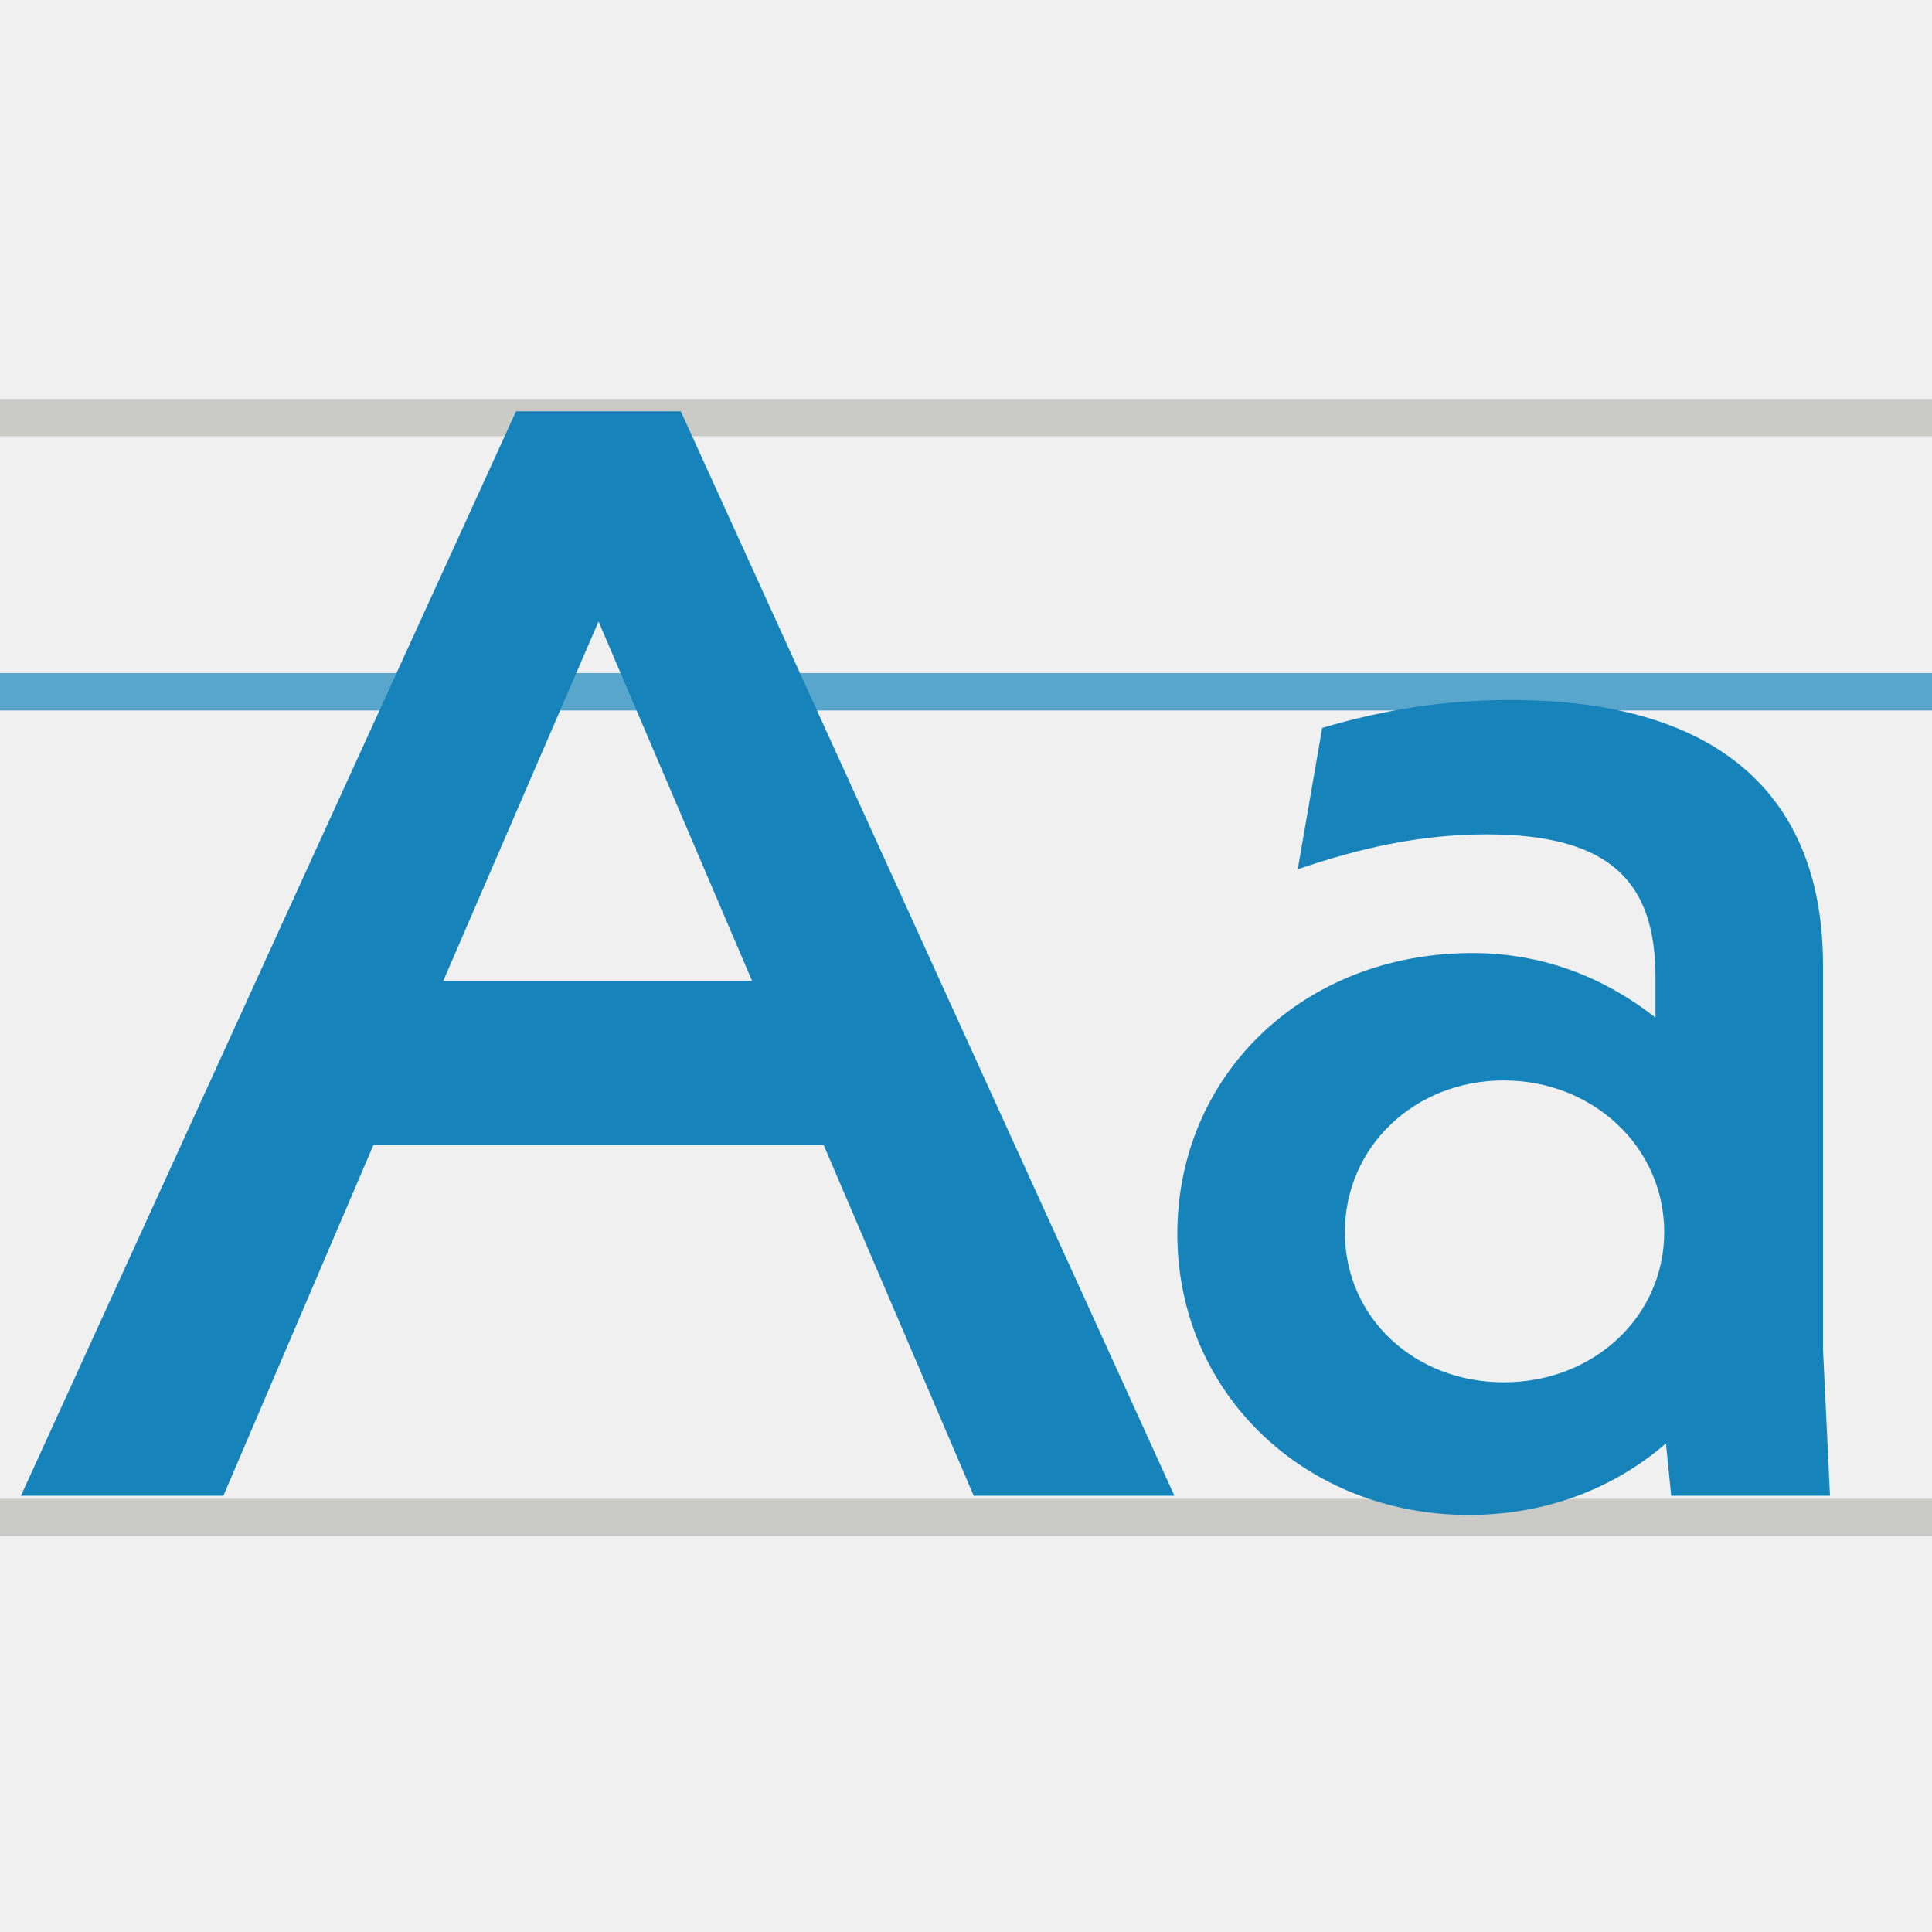
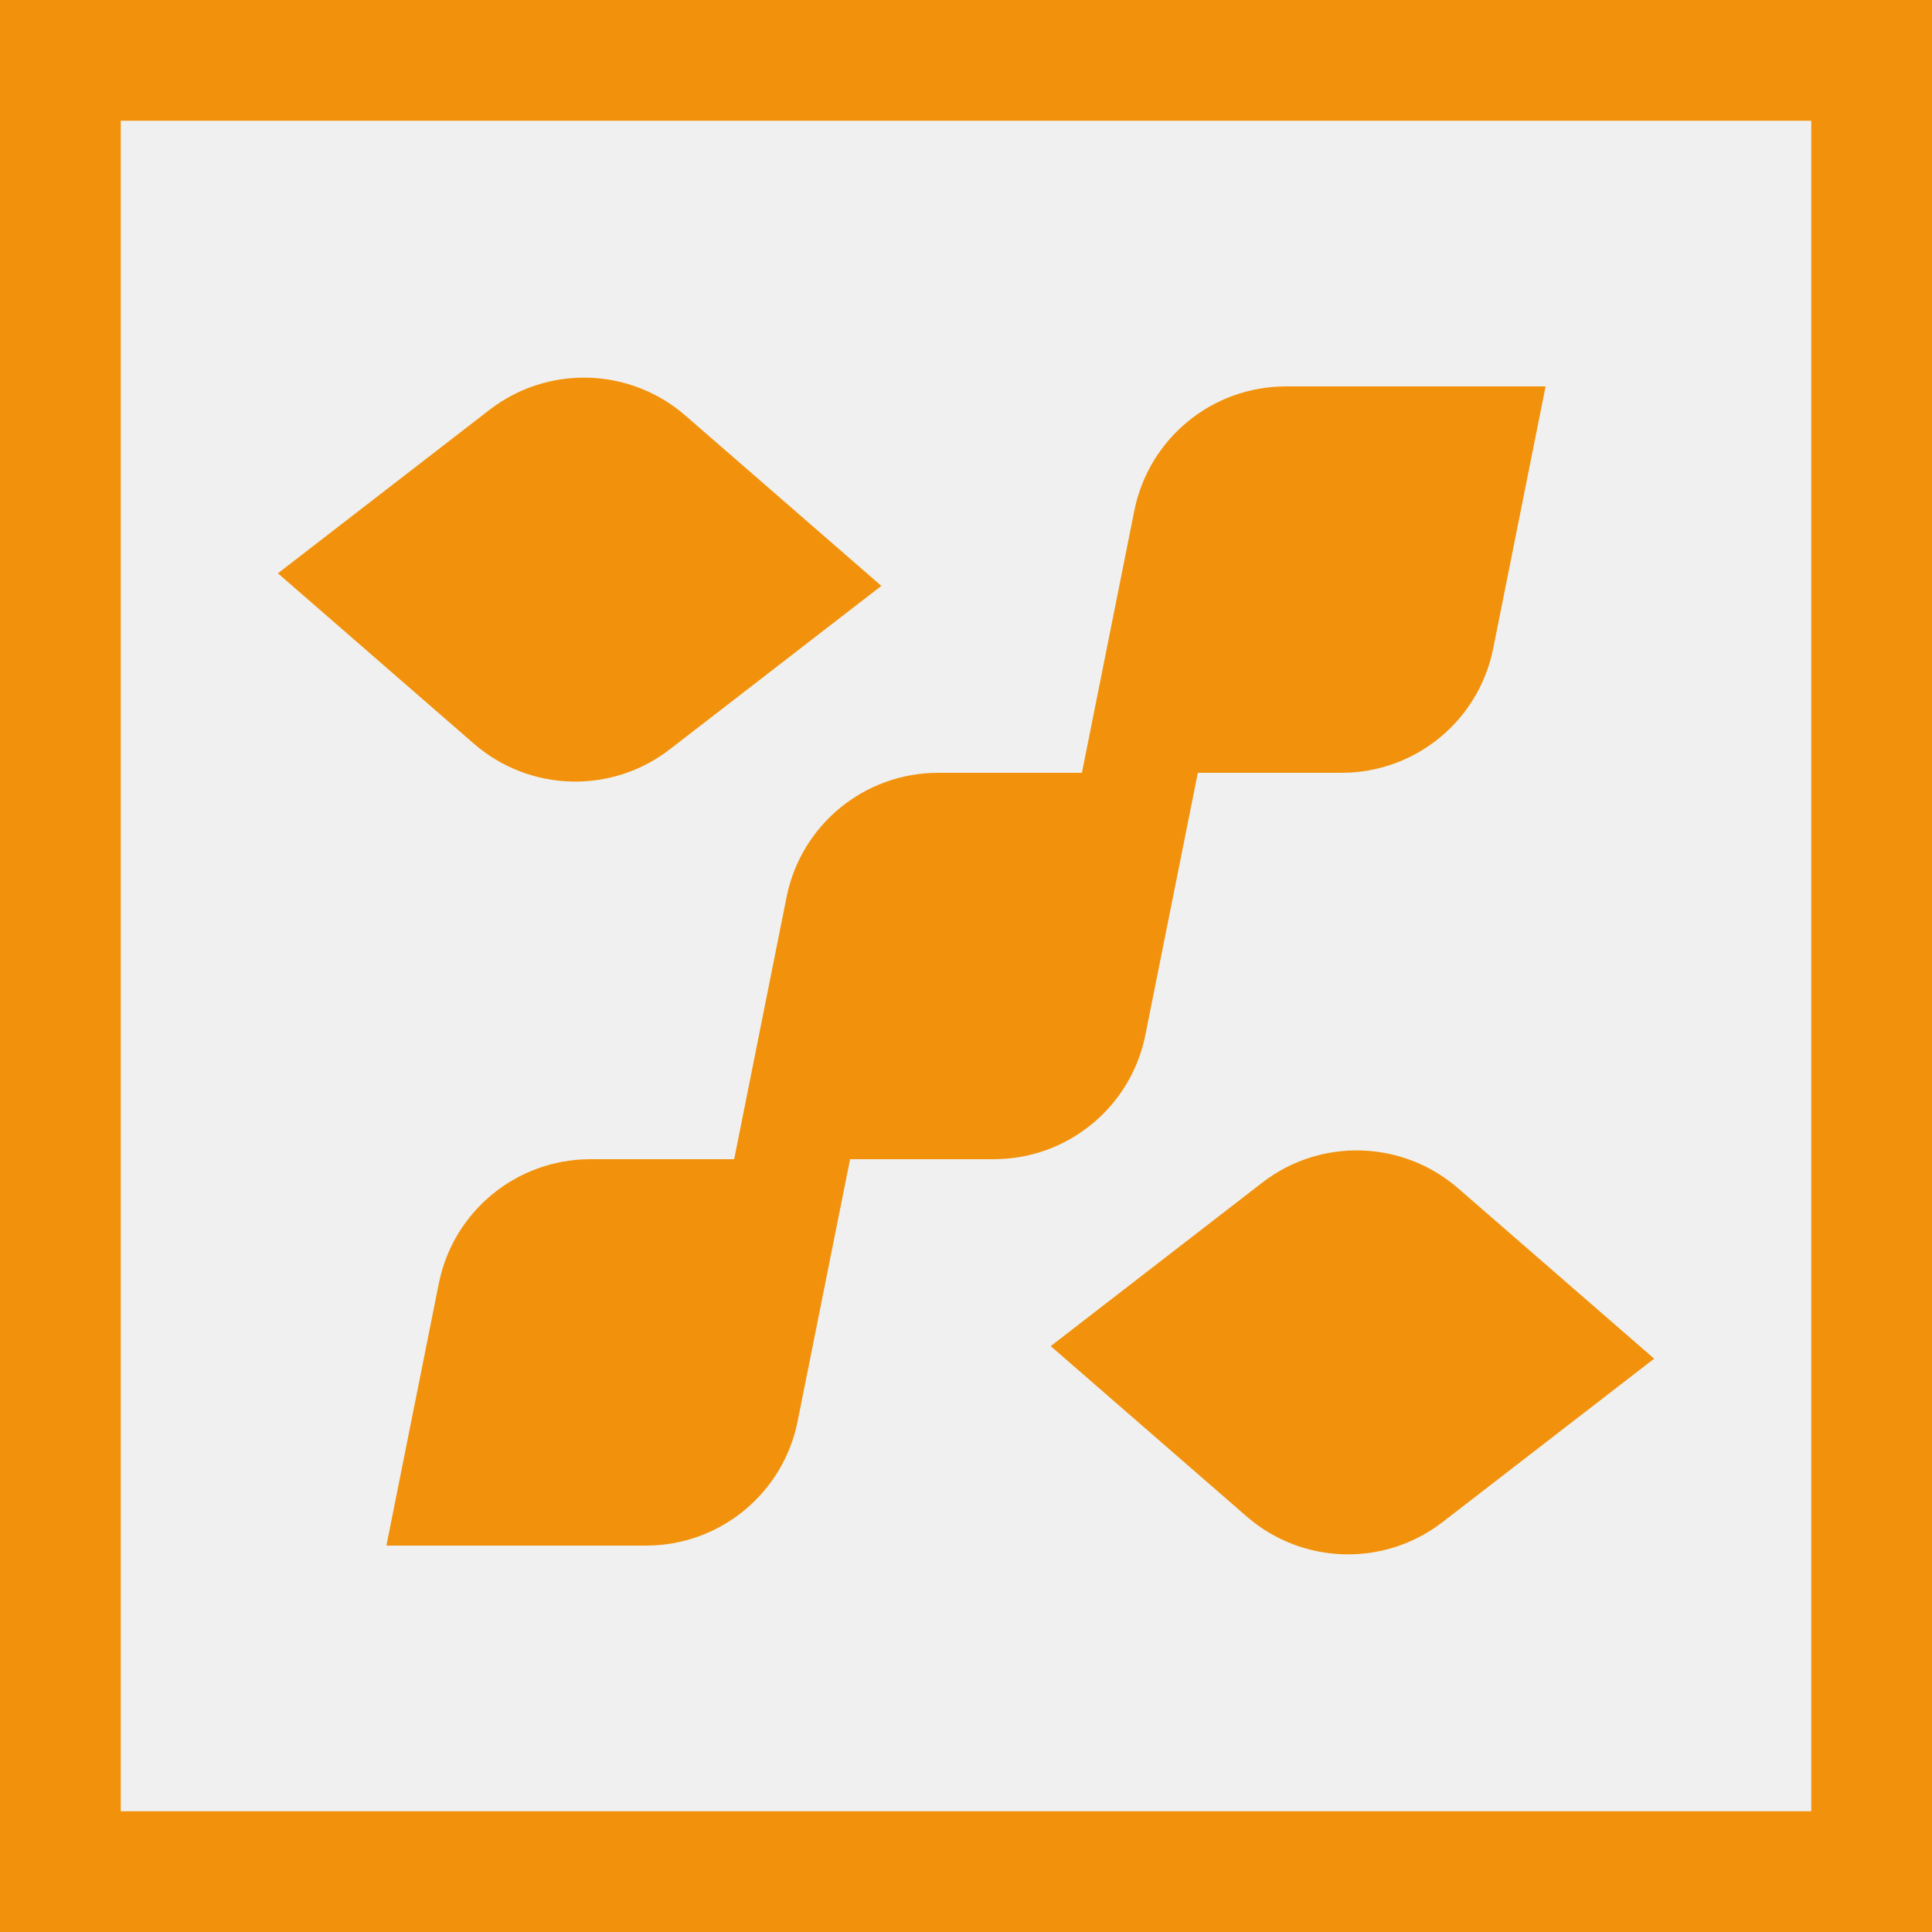
- <svg xmlns="http://www.w3.org/2000/svg" width="32" height="32" viewBox="0 0 155 155" fill="none">
-   <path fill-rule="evenodd" clip-rule="evenodd" d="M155 123.247H0V120.247H155V123.247Z" fill="#CACAC6" />
-   <path fill-rule="evenodd" clip-rule="evenodd" d="M155 35H0V32H155V35Z" fill="#CACAC6" />
-   <path fill-rule="evenodd" clip-rule="evenodd" d="M155 57H0V54H155V57Z" fill="#59A6CD" />
-   <path d="M146.816 120H134.076L133.656 115.8C129.456 119.44 123.996 121.54 117.836 121.54C104.676 121.54 94.456 111.74 94.456 99C94.456 86.26 104.536 76.46 118.116 76.46C123.996 76.46 128.896 78.56 132.816 81.64V78.42C132.816 70.86 129.316 66.94 119.236 66.94C113.916 66.94 109.016 68.06 104.116 69.74L106.076 58.4C111.256 56.86 116.156 56.16 121.196 56.16C137.576 56.16 146.256 63.58 146.256 77.44V108.24L146.816 120ZM120.636 110.9C127.916 110.9 133.516 105.58 133.516 98.86C133.516 92 127.776 86.68 120.636 86.68C113.496 86.68 107.896 92 107.896 98.86C107.896 105.72 113.496 110.9 120.636 110.9Z" fill="#1683BB" />
-   <path fill-rule="evenodd" clip-rule="evenodd" d="M41.4 33L1.68 120H17.92L29.96 91.86H66.08L78.12 120H94.22L54.62 33H41.4ZM60.34 78.7H35.56L48.02 49.86L60.34 78.7Z" fill="#1683BB" />
+ <svg xmlns="http://www.w3.org/2000/svg" width="32" height="32" viewBox="0 0 32 32" fill="none">
+   <g clip-path="url(#clip0_10089_8520)">
+     <path fill-rule="evenodd" clip-rule="evenodd" d="M30 2H2V30H30V2ZM0 0V32H32V0H0Z" fill="#F2920C" />
+     <path d="M8.107 6.789C9.072 6.043 10.43 6.082 11.351 6.882L14.598 9.704L11.093 12.412C10.128 13.158 8.77 13.118 7.849 12.318L4.603 9.496L8.107 6.789Z" fill="#F2920C" />
+     <path d="M13.028 14.858C13.268 13.661 14.318 12.8 15.539 12.8H19.84L18.971 17.142C18.732 18.339 17.681 19.2 16.461 19.2H12.16L13.028 14.858Z" fill="#F2920C" />
+     <path d="M7.268 21.258C7.508 20.061 8.558 19.2 9.779 19.2H14.08L13.211 23.542C12.972 24.739 11.921 25.6 10.701 25.6H6.4L7.268 21.258Z" fill="#F2920C" />
+     <path d="M20.907 19.588C21.872 18.842 23.23 18.882 24.151 19.682L27.398 22.504L23.893 25.211C22.928 25.957 21.57 25.918 20.649 25.118L17.403 22.296L20.907 19.588Z" fill="#F2920C" />
+     <path d="M18.788 8.458C19.028 7.261 20.078 6.4 21.299 6.4H25.6L24.732 10.742C24.492 11.939 23.442 12.8 22.221 12.8H17.92L18.788 8.458Z" fill="#F2920C" />
+   </g>
+   <defs>
+     <clipPath id="clip0_10089_8520">
+       <rect width="32" height="32" fill="white" />
+     </clipPath>
+   </defs>
</svg>
